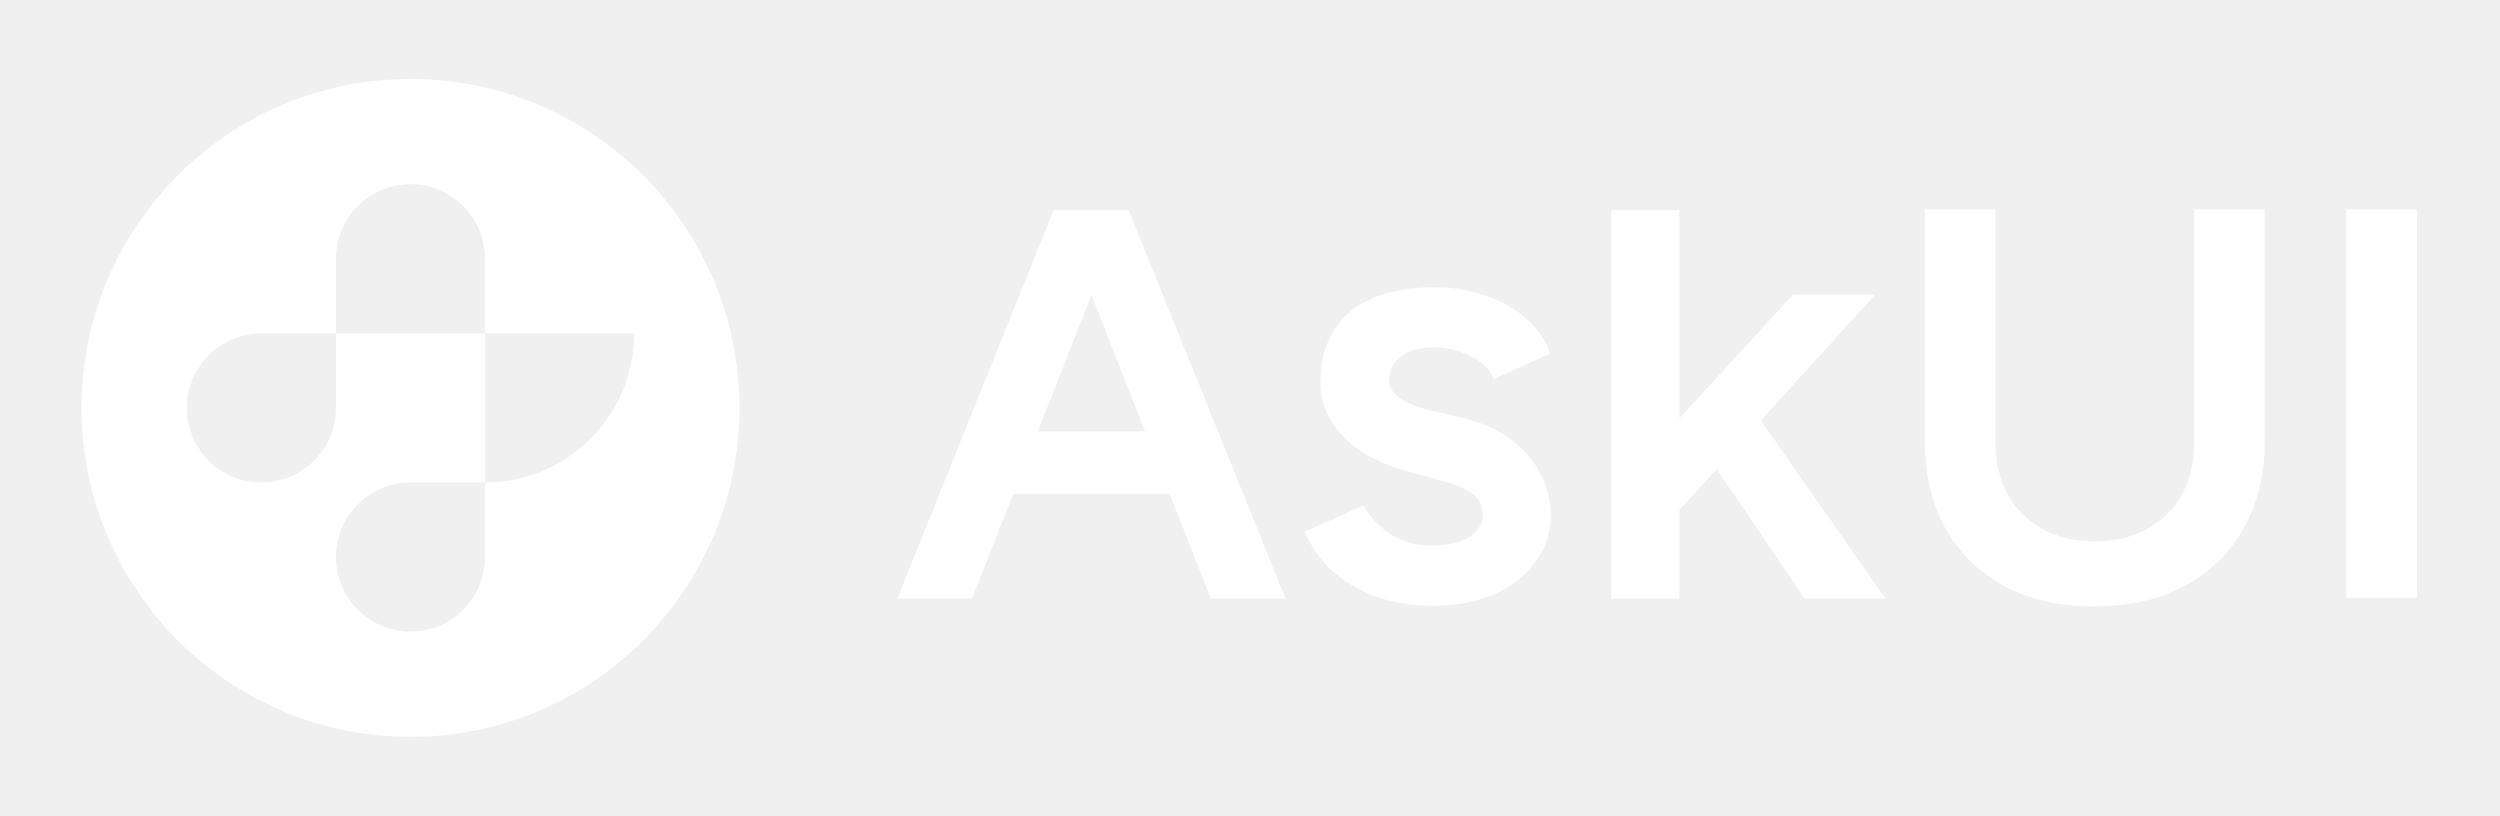
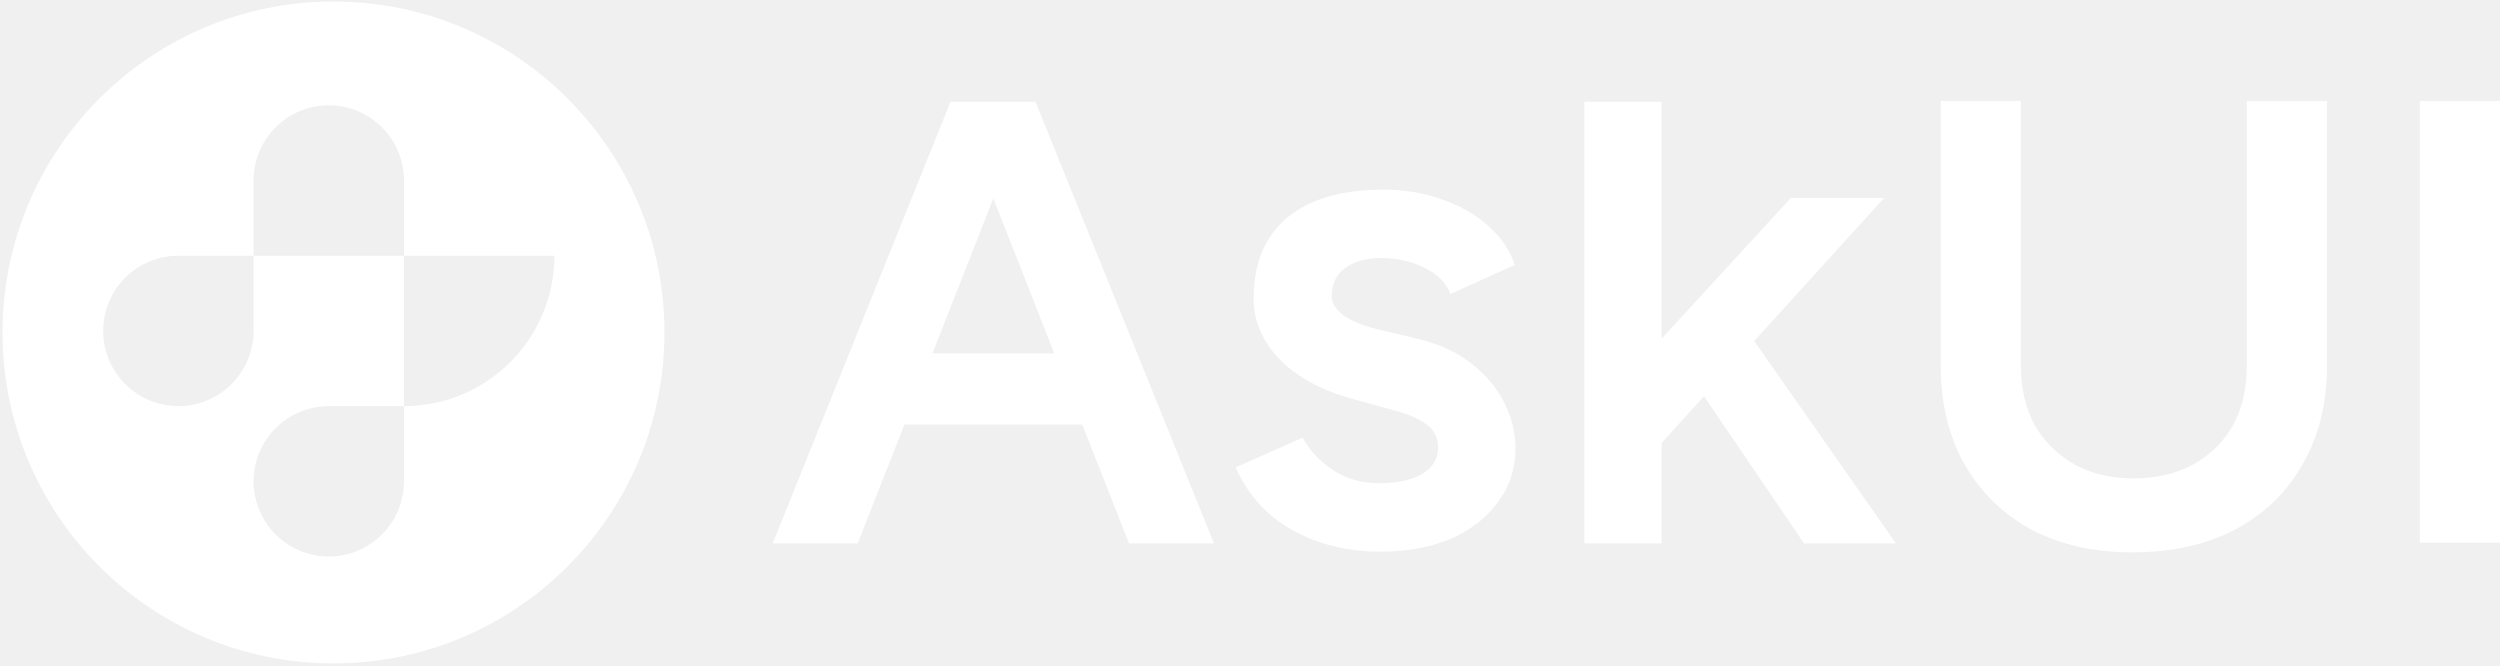
- <svg xmlns="http://www.w3.org/2000/svg" width="380" height="124" viewBox="0 0 380 124" fill="none">
-   <path fill-rule="evenodd" clip-rule="evenodd" d="M62.395 112C90.009 112 112.395 89.614 112.395 62C112.395 34.386 90.009 12 62.395 12C34.78 12 12.395 34.386 12.395 62C12.395 89.614 34.78 112 62.395 112ZM62.395 28C65.4 28 68.283 29.194 70.409 31.32C72.534 33.445 73.728 36.328 73.728 39.334V50.667L51.062 50.667L51.062 39.334C51.062 36.328 52.255 33.445 54.381 31.32C56.506 29.194 59.389 28 62.395 28ZM51.062 50.667V62.001C51.062 65.006 49.867 67.889 47.742 70.014C45.617 72.14 42.734 73.334 39.728 73.334C36.722 73.334 33.84 72.14 31.714 70.014C29.589 67.889 28.395 65.006 28.395 62.001C28.395 58.995 29.589 56.112 31.714 53.986C33.84 51.861 36.722 50.667 39.728 50.667H51.062ZM73.728 73.334L73.728 50.667L96.395 50.667C96.395 63.186 86.246 73.334 73.728 73.334ZM73.728 73.334V84.668C73.728 86.909 73.063 89.1 71.818 90.964C70.572 92.827 68.802 94.28 66.731 95.138C64.661 95.995 62.382 96.22 60.184 95.782C57.985 95.345 55.966 94.266 54.381 92.681C52.796 91.096 51.717 89.077 51.279 86.878C50.842 84.68 51.066 82.401 51.924 80.33C52.782 78.259 54.234 76.489 56.098 75.244C57.962 73.999 60.153 73.334 62.394 73.334H73.728Z" fill="white" />
-   <path d="M304.693 89.124C308.574 91.157 313.07 92.173 318.182 92.173C323.479 92.173 328.067 91.157 331.947 89.124C335.889 87.03 338.907 84.105 341.001 80.348C343.157 76.591 344.235 72.218 344.235 67.229V31.827H333.518V67.229C333.518 70.247 332.902 72.895 331.67 75.174C330.438 77.391 328.652 79.147 326.312 80.44C324.033 81.672 321.384 82.288 318.367 82.288C315.41 82.288 312.793 81.672 310.514 80.44C308.235 79.147 306.449 77.391 305.155 75.174C303.924 72.895 303.308 70.247 303.308 67.229V31.827H292.591V67.229C292.591 72.218 293.638 76.591 295.732 80.348C297.888 84.105 300.875 87.03 304.693 89.124Z" fill="white" />
-   <path d="M356.654 31.827V90.88H367.371V31.827H356.654Z" fill="white" />
-   <path fill-rule="evenodd" clip-rule="evenodd" d="M184.038 90.972L177.79 75.081H154.007L147.758 90.972H136.395L160.17 31.919H171.534L195.402 90.972H184.038ZM165.898 44.841L174.048 65.565H157.749L165.898 44.841Z" fill="white" />
-   <path d="M217.703 92.08C214.624 92.08 211.791 91.618 209.204 90.694C206.617 89.771 204.4 88.477 202.552 86.814C200.704 85.09 199.288 83.088 198.302 80.809L207.264 76.837C208.188 78.561 209.543 80.008 211.329 81.179C213.176 82.349 215.209 82.934 217.426 82.934C219.828 82.934 221.737 82.534 223.154 81.733C224.632 80.871 225.371 79.701 225.371 78.222C225.371 76.806 224.817 75.728 223.708 74.989C222.6 74.188 221.029 73.541 218.997 73.049L214.655 71.848C210.282 70.739 206.863 68.984 204.4 66.582C201.936 64.118 200.704 61.316 200.704 58.175C200.704 53.555 202.182 49.983 205.139 47.458C208.157 44.932 212.468 43.67 218.073 43.67C220.906 43.67 223.493 44.101 225.833 44.963C228.235 45.764 230.299 46.934 232.023 48.474C233.748 49.952 234.949 51.708 235.626 53.74L227.034 57.62C226.418 56.081 225.248 54.91 223.524 54.11C221.799 53.247 219.89 52.816 217.796 52.816C215.702 52.816 214.069 53.278 212.899 54.202C211.729 55.064 211.144 56.296 211.144 57.897C211.144 58.821 211.667 59.684 212.714 60.484C213.761 61.223 215.27 61.839 217.241 62.332L222.692 63.625C225.71 64.364 228.174 65.535 230.083 67.136C231.992 68.676 233.409 70.431 234.333 72.402C235.257 74.311 235.719 76.251 235.719 78.222C235.719 80.994 234.918 83.427 233.317 85.521C231.777 87.615 229.652 89.247 226.942 90.417C224.232 91.526 221.152 92.08 217.703 92.08Z" fill="white" />
-   <path d="M255.272 77.529V90.972H244.924V31.919H255.272V63.583L272.548 44.779H285.02L267.641 63.912L286.59 90.972H274.303L260.933 71.296L255.272 77.529Z" fill="white" />
+ <svg xmlns="http://www.w3.org/2000/svg" width="530" height="141" viewBox="0 0 530 141" fill="none">
+   <path fill-rule="evenodd" clip-rule="evenodd" d="M140.862 70.482C140.862 109.231 109.45 140.643 70.702 140.643C31.953 140.643 0.541 109.231 0.541 70.482C0.541 31.733 31.953 0.321 70.702 0.321C109.45 0.321 140.862 31.733 140.862 70.482ZM80.975 26.991C77.985 24.001 73.93 22.321 69.701 22.321C65.473 22.321 61.418 24.001 58.428 26.991C55.438 29.981 53.758 34.037 53.758 38.265L53.758 54.209H37.814C33.586 54.209 29.53 55.889 26.54 58.879C23.55 61.869 21.871 65.924 21.871 70.153C21.871 74.381 23.55 78.436 26.54 81.426C29.53 84.416 33.586 86.096 37.814 86.096C42.043 86.096 46.098 84.416 49.088 81.426C52.078 78.436 53.758 74.381 53.758 70.153V54.209L85.645 54.209L85.645 86.096H69.701C66.548 86.096 63.465 87.031 60.843 88.783C58.222 90.535 56.178 93.025 54.972 95.939C53.765 98.852 53.449 102.057 54.065 105.15C54.68 108.243 56.198 111.083 58.428 113.313C60.657 115.543 63.498 117.061 66.591 117.676C69.683 118.292 72.889 117.976 75.802 116.769C78.716 115.563 81.206 113.519 82.957 110.897C84.709 108.276 85.644 105.193 85.645 102.04V86.096C103.256 86.096 117.533 71.82 117.533 54.209L85.645 54.209V38.265C85.645 34.036 83.965 29.981 80.975 26.991Z" fill="#ffffff" />
+   <path d="M430.627 112.266C436.779 115.488 443.906 117.1 452.011 117.1C460.408 117.1 467.682 115.488 473.834 112.266C480.083 108.946 484.867 104.308 488.187 98.352C491.605 92.396 493.313 85.463 493.313 77.555V21.431H476.324V77.555C476.324 82.339 475.347 86.538 473.394 90.15C471.441 93.665 468.61 96.448 464.899 98.499C461.287 100.452 457.088 101.428 452.304 101.428C447.617 101.428 443.467 100.452 439.854 98.499C436.242 96.448 433.41 93.665 431.359 90.15C429.407 86.538 428.43 82.339 428.43 77.555V21.431H411.44V77.555C411.44 85.463 413.1 92.396 416.42 98.352C419.838 104.308 424.573 108.946 430.627 112.266Z" fill="#ffffff" />
+   <path d="M513.002 21.431V115.049H529.992V21.431H513.002Z" fill="#ffffff" />
+   <path fill-rule="evenodd" clip-rule="evenodd" d="M229.442 90.003L239.348 115.195H257.363L219.524 21.576H201.509L163.816 115.195H181.831L191.738 90.003H229.442ZM223.51 74.917L210.59 42.062L197.67 74.917H223.51Z" fill="#ffffff" />
+   <path d="M292.718 116.952C287.836 116.952 283.345 116.22 279.244 114.755C275.143 113.291 271.628 111.24 268.698 108.604C265.769 105.87 263.523 102.696 261.961 99.084L276.168 92.786C277.633 95.52 279.781 97.814 282.612 99.669C285.542 101.525 288.764 102.452 292.279 102.452C296.087 102.452 299.114 101.818 301.36 100.548C303.703 99.181 304.875 97.326 304.875 94.983C304.875 92.737 303.996 91.028 302.238 89.856C300.481 88.587 297.991 87.562 294.769 86.781L287.885 84.877C280.952 83.119 275.533 80.336 271.628 76.528C267.722 72.623 265.769 68.18 265.769 63.2C265.769 55.877 268.113 50.214 272.799 46.211C277.584 42.207 284.419 40.206 293.304 40.206C297.796 40.206 301.897 40.889 305.607 42.256C309.415 43.525 312.686 45.38 315.42 47.822C318.154 50.165 320.058 52.948 321.132 56.17L307.511 62.321C306.535 59.88 304.679 58.025 301.945 56.756C299.212 55.389 296.185 54.705 292.865 54.705C289.545 54.705 286.957 55.438 285.102 56.902C283.247 58.269 282.319 60.222 282.319 62.761C282.319 64.225 283.149 65.592 284.809 66.862C286.469 68.034 288.861 69.01 291.986 69.791L300.627 71.841C305.412 73.013 309.318 74.868 312.344 77.407C315.371 79.848 317.617 82.631 319.082 85.755C320.546 88.782 321.279 91.858 321.279 94.983C321.279 99.377 320.009 103.233 317.471 106.553C315.03 109.873 311.661 112.461 307.365 114.316C303.068 116.073 298.186 116.952 292.718 116.952Z" fill="#ffffff" />
+   <path d="M352.277 115.195V93.884L361.252 84.003L382.448 115.195H401.928L371.886 72.296L399.438 41.963H379.665L352.277 71.775V21.576H335.873V115.195H352.277Z" fill="#ffffff" />
</svg>
